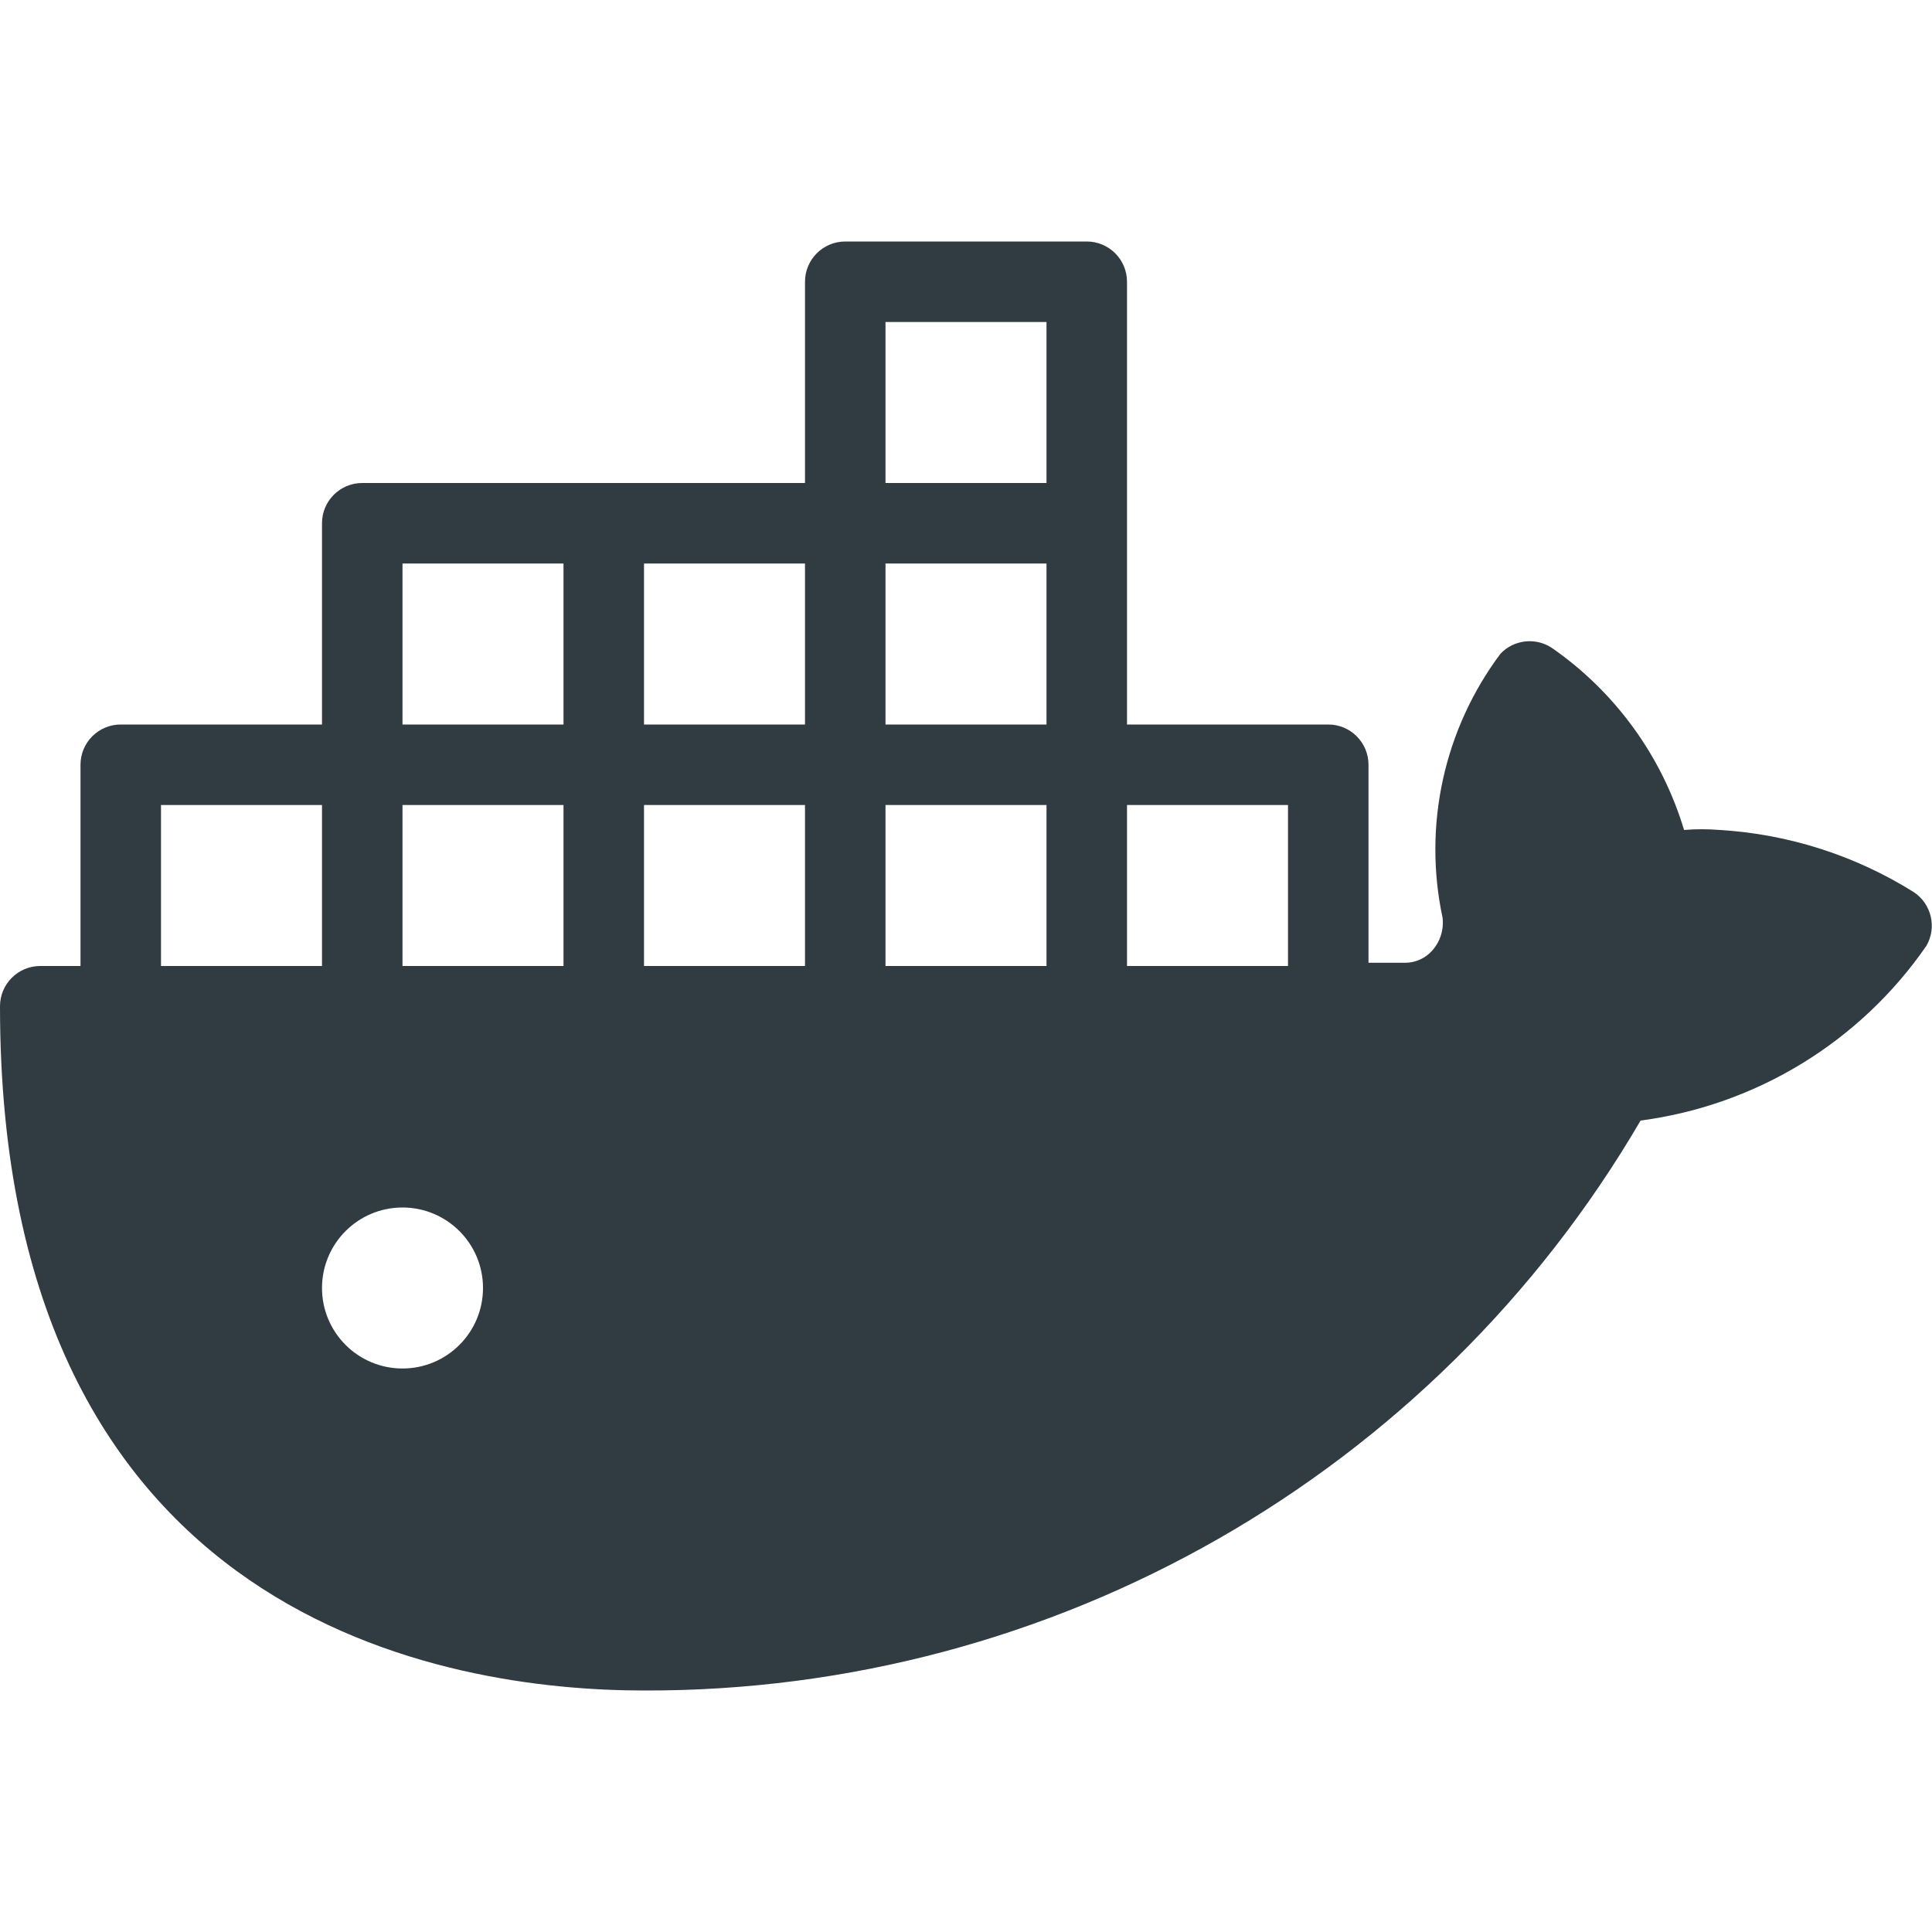
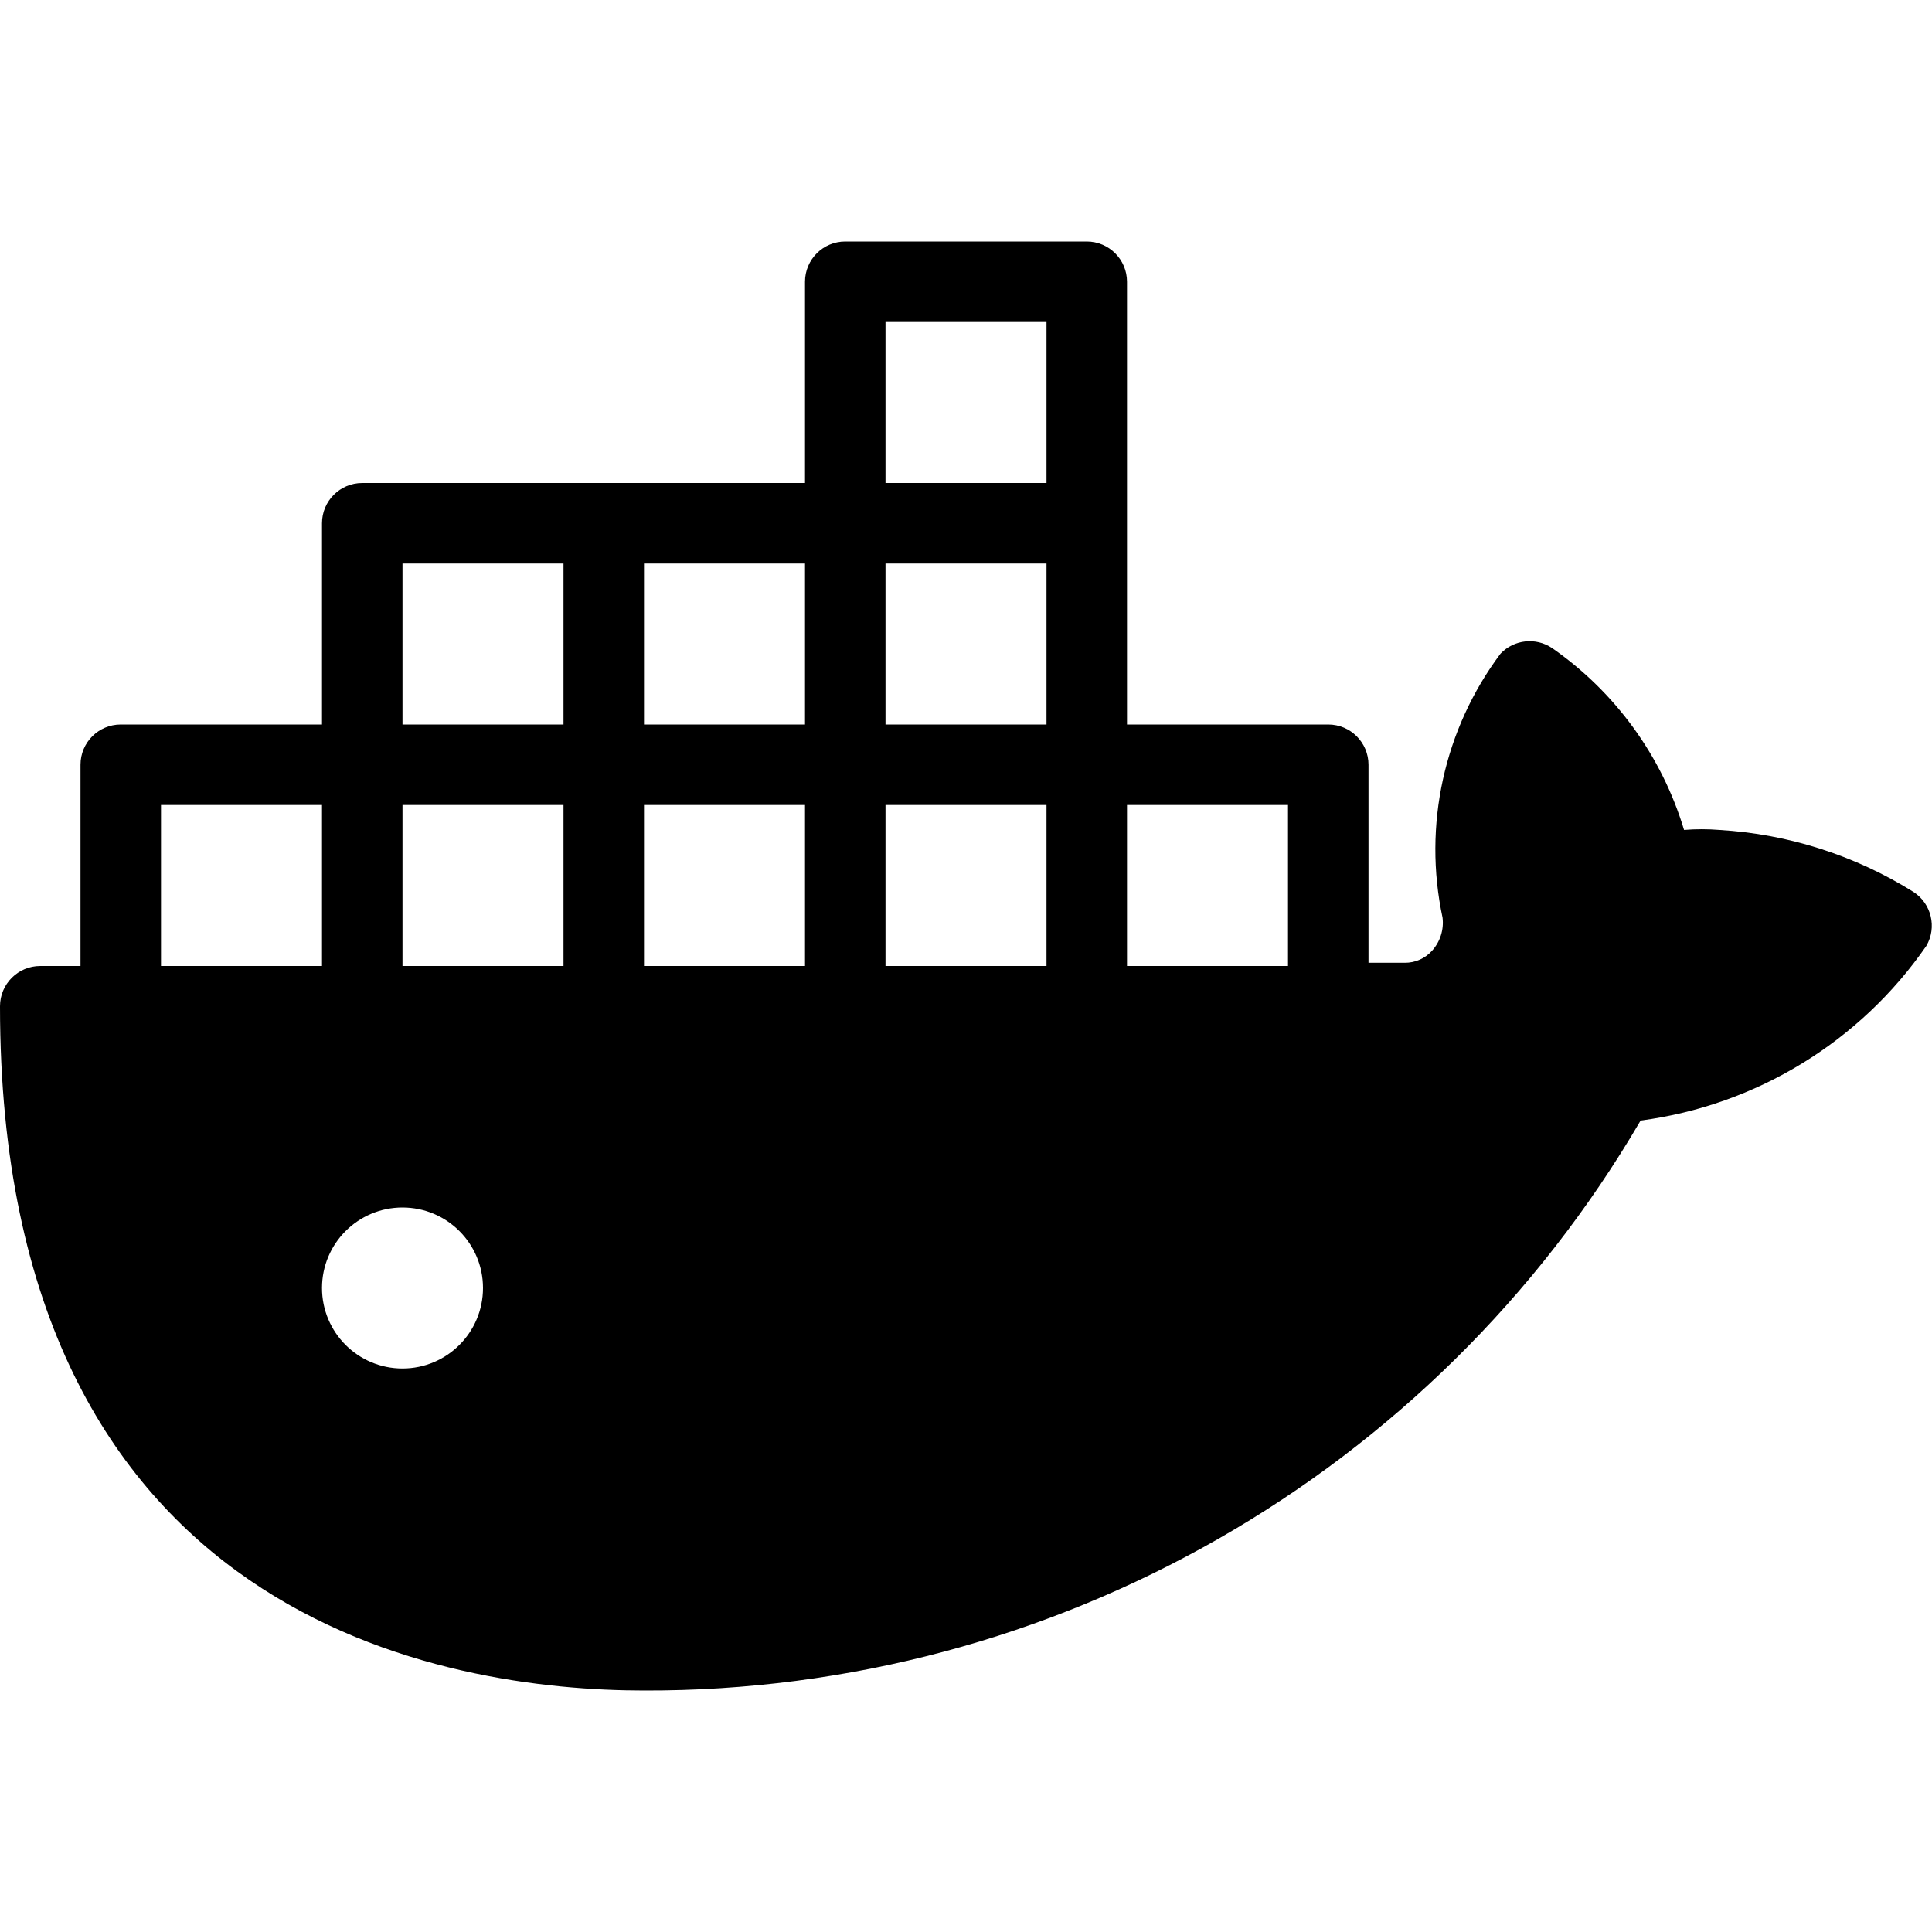
<svg xmlns="http://www.w3.org/2000/svg" viewBox="0 0 24 24">
  <g id="Docker">
-     <path d="M23.77,11.08a5.12,5.12,0,0,0-2.41-.77,2.7,2.7,0,0,0-.44,0,4.24,4.24,0,0,0-1.64-2.26.5.5,0,0,0-.64.07,4.06,4.06,0,0,0-.72,3.28.52.52,0,0,1-.13.41.45.45,0,0,1-.34.15H17V9.5a.5.5,0,0,0-.5-.5H14V3.5a.5.5,0,0,0-.5-.5h-3a.5.5,0,0,0-.5.5V6H4.5a.5.5,0,0,0-.5.5V9H1.5a.5.5,0,0,0-.5.5V12H.5a.5.5,0,0,0-.5.5C0,20.17,5.59,21,8,21a14.29,14.29,0,0,0,12.38-7.08,5.13,5.13,0,0,0,3.55-2.17A.5.5,0,0,0,23.77,11.08ZM16,12H14V10h2ZM5,12V10H7v2Zm3,0V10h2v2Zm5-5V9H11V7Zm-2,5V10h2v2Zm0-8h2V6H11ZM10,9H8V7h2ZM5,7H7V9H5ZM2,10H4v2H2Zm3,7a1,1,0,1,1,1-1A1,1,0,0,1,5,17Z" style="fill:#303c42" />
+     <path d="M23.77,11.08a5.12,5.12,0,0,0-2.41-.77,2.7,2.7,0,0,0-.44,0,4.24,4.24,0,0,0-1.64-2.26.5.5,0,0,0-.64.07,4.06,4.06,0,0,0-.72,3.28.52.52,0,0,1-.13.41.45.45,0,0,1-.34.15H17V9.5a.5.5,0,0,0-.5-.5H14V3.5a.5.5,0,0,0-.5-.5h-3a.5.5,0,0,0-.5.5V6H4.5a.5.5,0,0,0-.5.5V9H1.5a.5.5,0,0,0-.5.5V12H.5a.5.5,0,0,0-.5.5C0,20.17,5.59,21,8,21a14.29,14.29,0,0,0,12.38-7.08,5.13,5.13,0,0,0,3.55-2.17A.5.5,0,0,0,23.77,11.08ZM16,12H14V10h2ZM5,12V10H7v2Zm3,0V10h2v2Zm5-5V9H11V7Zm-2,5V10h2v2Zm0-8h2V6H11ZM10,9H8V7h2ZM5,7H7V9H5ZM2,10H4v2H2Zm3,7a1,1,0,1,1,1-1A1,1,0,0,1,5,17Z" />
  </g>
</svg>
